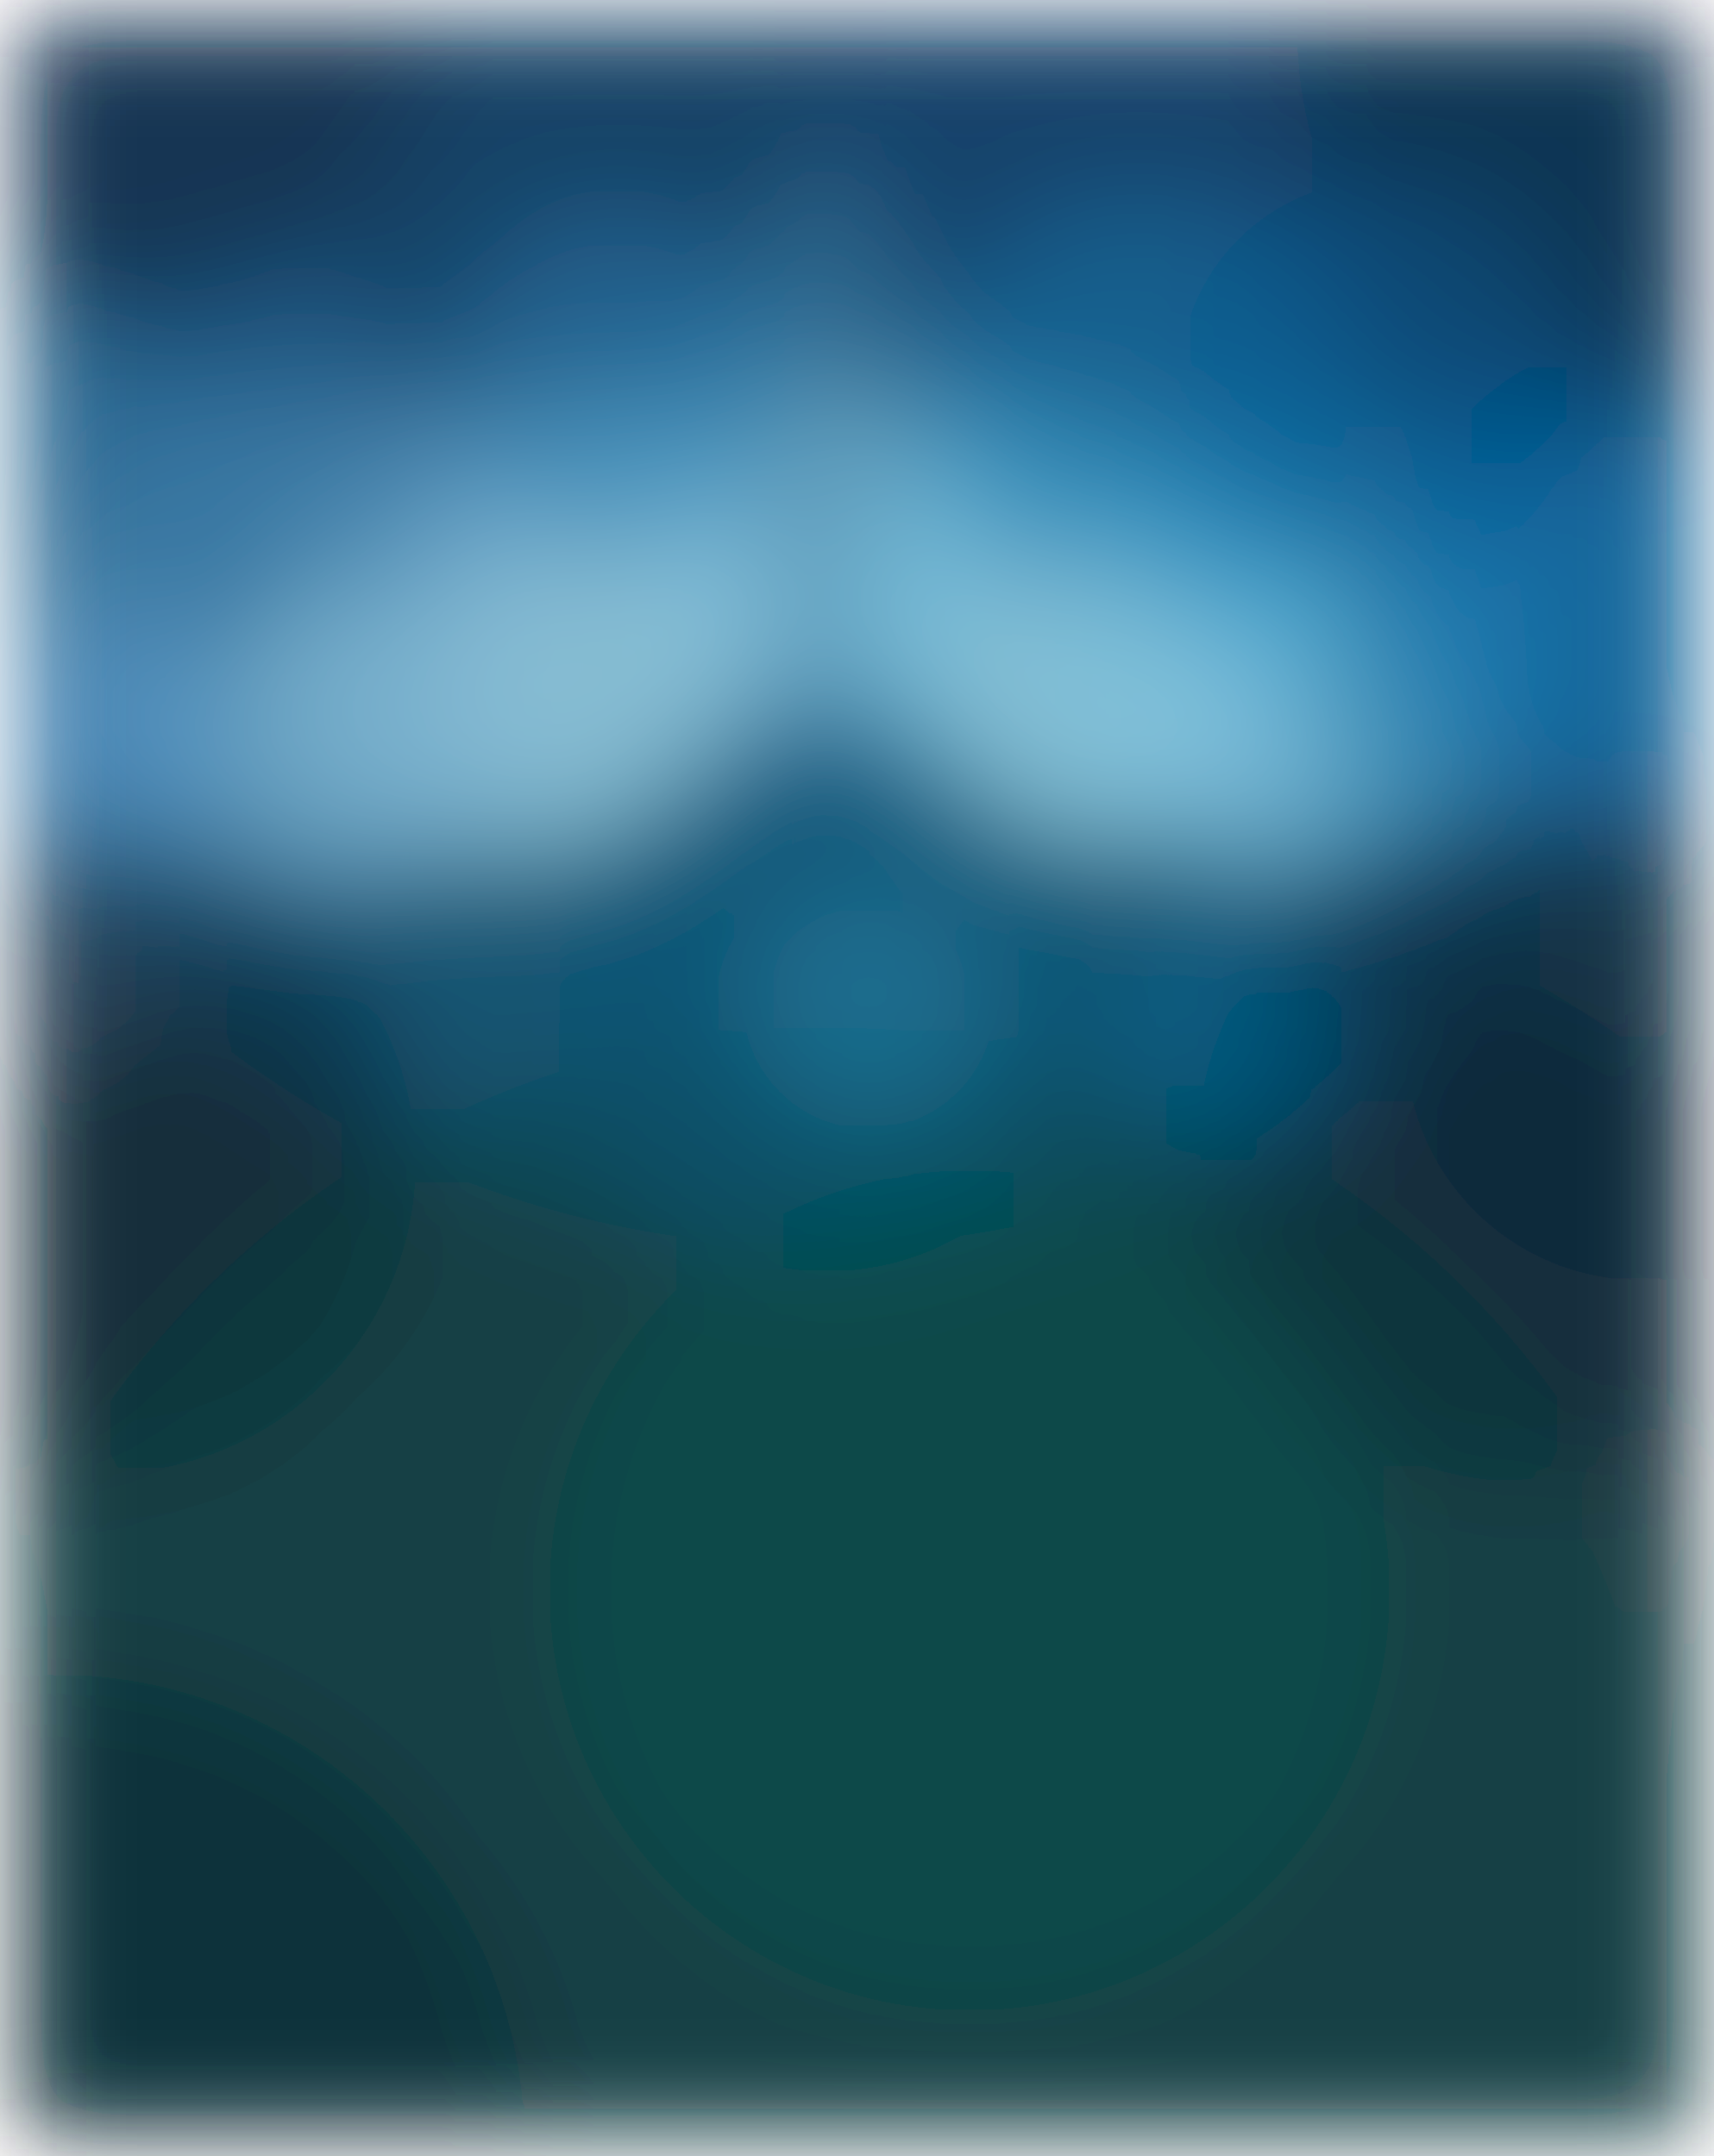
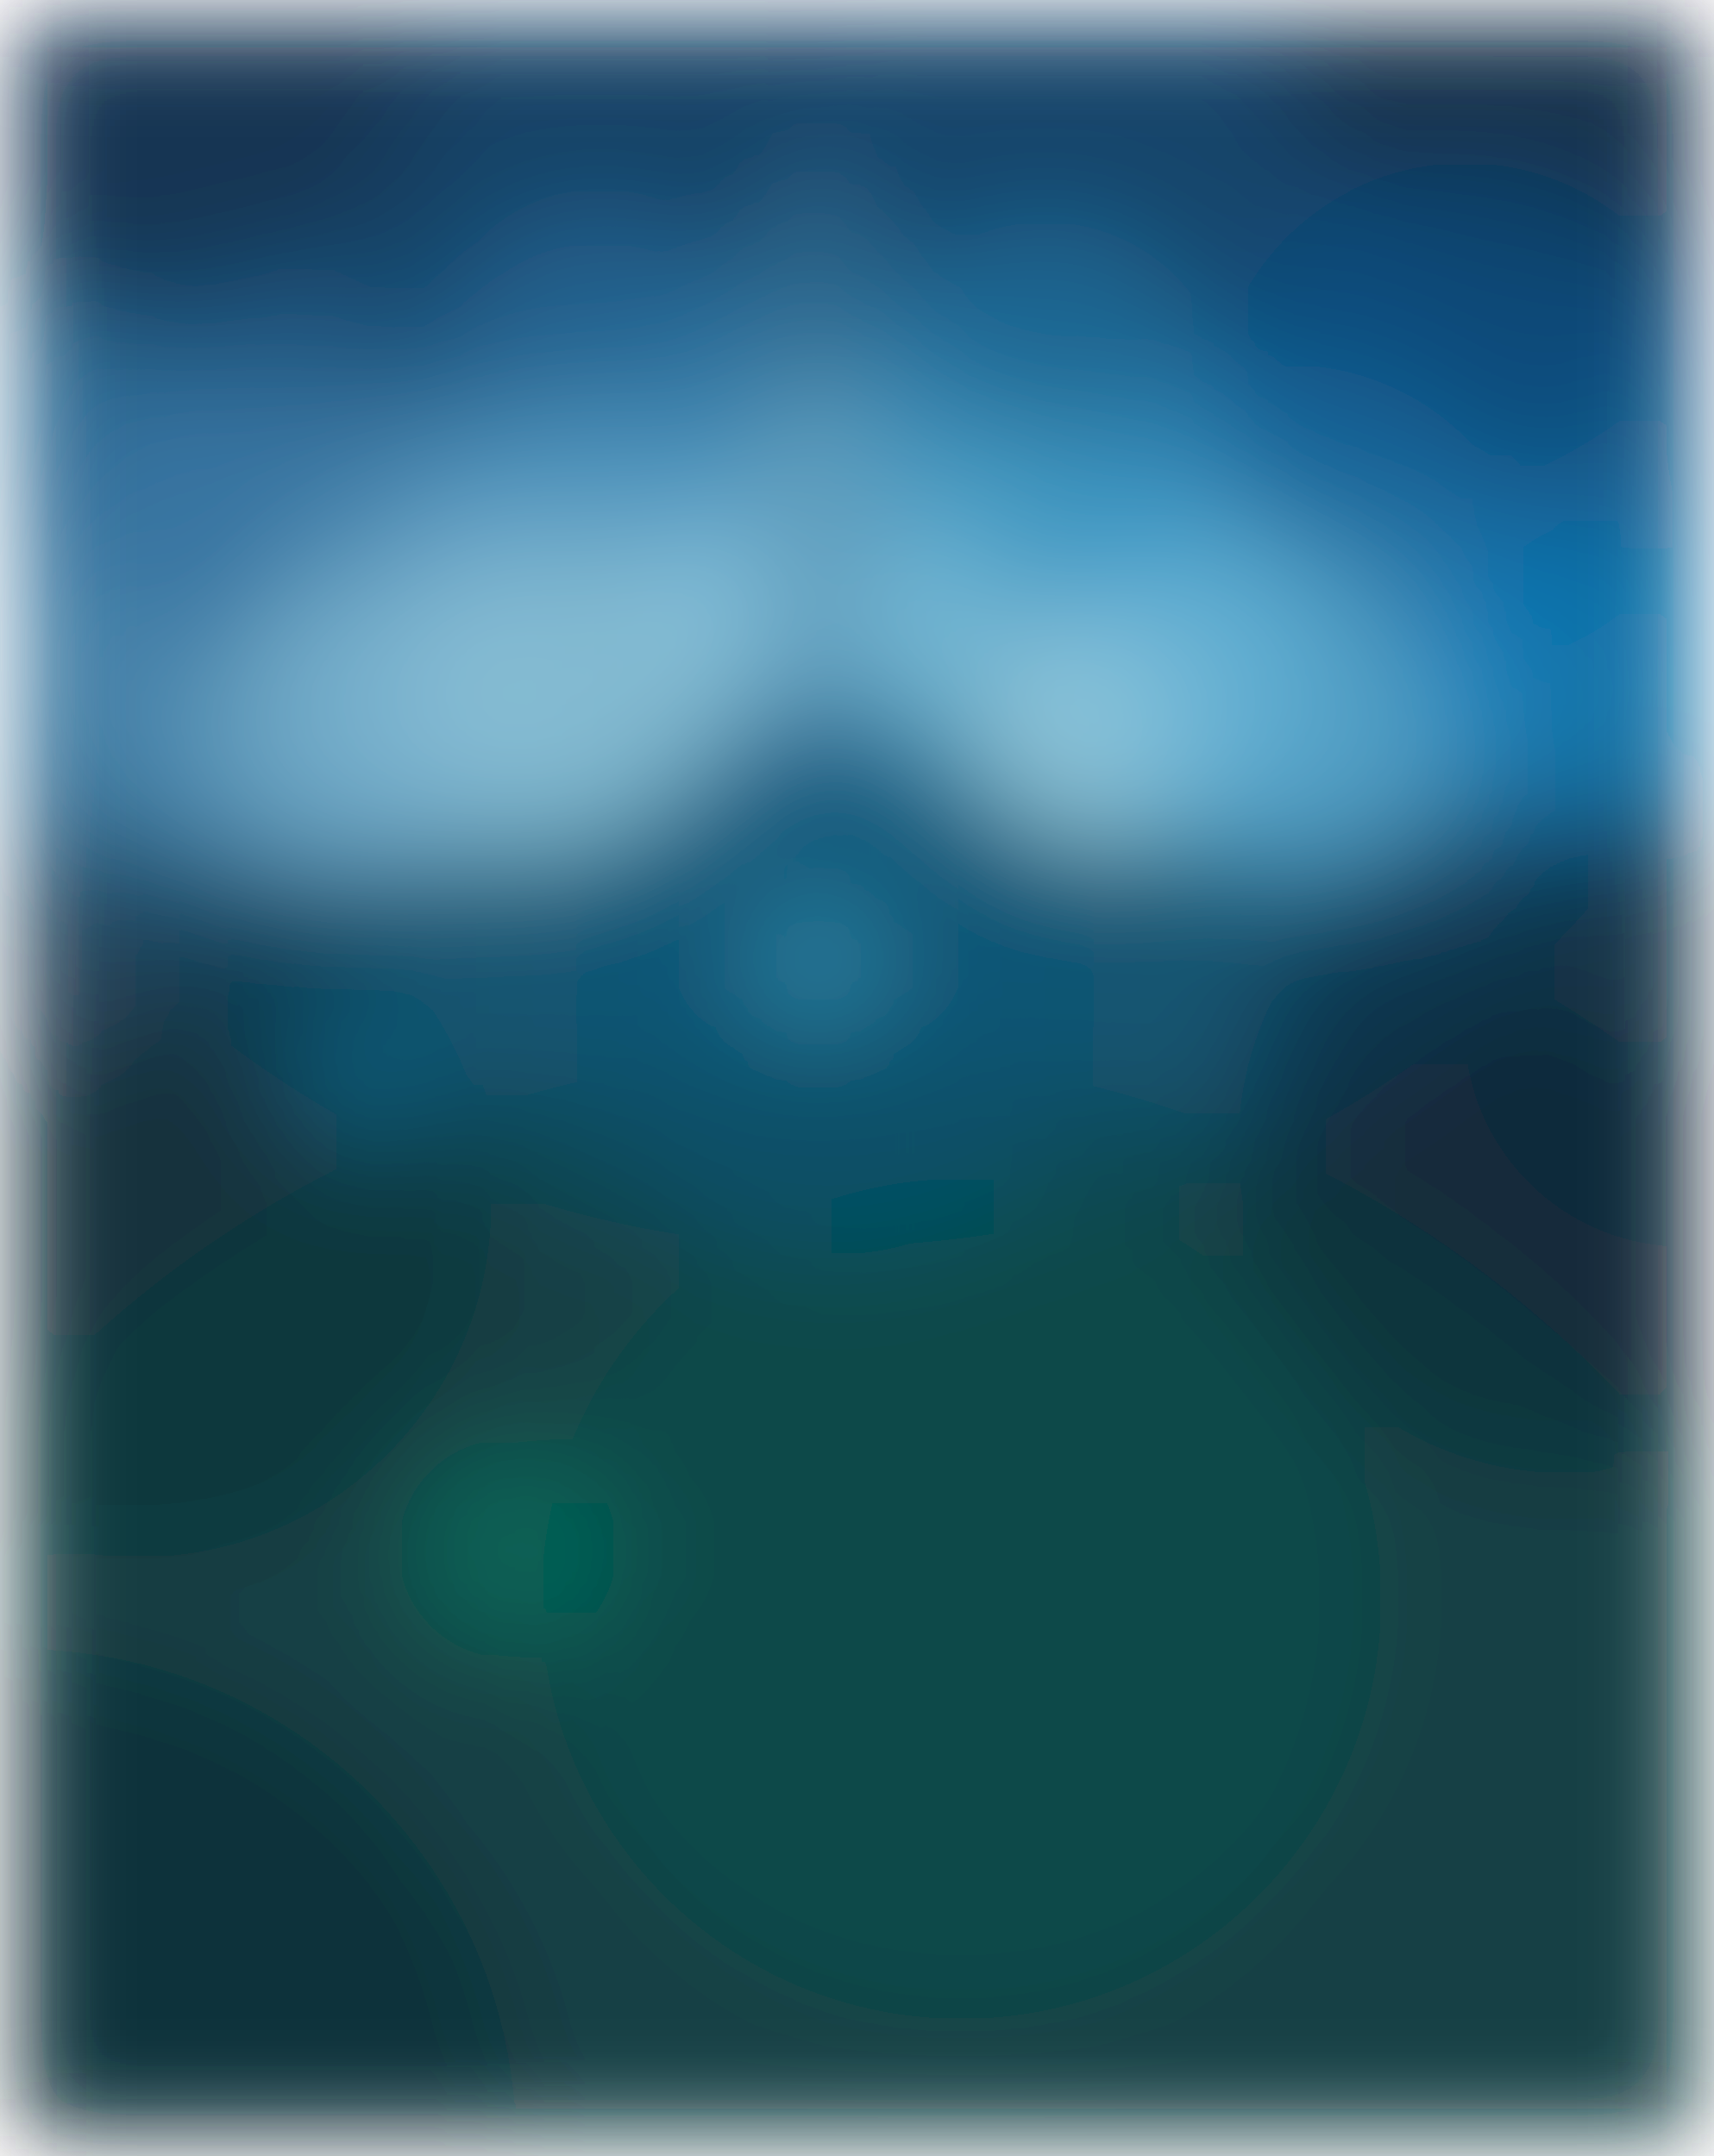
<svg xmlns="http://www.w3.org/2000/svg" width="298" height="375">
  <g filter="blur(10px)">
    <rect width="200%" height="200%" x="-50%" y="-50%" fill="#536984" />
    <rect width="100%" height="100%" fill="#536984" />
    <g fill-opacity=".5" transform="translate(.7 .7)scale(1.46)">
-       <circle cx="102" cy="255" r="160" fill="#001b10" />
-       <circle cx="97" cy="31" r="117" fill="#096b9a" />
-       <circle cx="62" cy="73" r="30" fill="#a8e3f7" />
-       <circle cx="130" cy="73" r="28" fill="#8fe4ff" />
-       <circle cx="157" r="60" fill="#001f47" />
-       <circle cx="47" r="53" fill="#001d3f" />
-       <circle cx="181" cy="137" r="39" fill="#001b30" />
-       <circle cx="12" cy="138" r="37" fill="#001d2d" />
-       <circle cx="97" cy="65" r="20" fill="#91d0e8" />
-       <circle cx="153" cy="75" r="28" fill="#4bb0dd" />
-       <circle cx="99" cy="228" r="106" fill="#00403e" />
-       <circle cx="36" cy="74" r="30" fill="#6aa5cd" />
-       <circle cx="135" cy="48" r="25" fill="#157bb0" />
-       <circle cx="128" cy="82" r="17" fill="#abd4e1" />
-       <circle cx="98" cy="119" r="32" fill="#025579" />
-       <circle cx="195" cy="69" r="29" fill="#0066ab" />
-       <circle cx="203" cy="3" r="49" fill="#09273d" />
-       <circle cx="73" cy="45" r="20" fill="#2b80b4" />
-       <circle cx="115" cy="189" r="50" fill="#015550" />
-       <circle cx="30" cy="53" r="23" fill="#266899" />
-       <circle cx="68" cy="81" r="17" fill="#a0d3e0" />
-       <circle cx="103" cy="119" r="15" fill="#2987ab" />
-       <circle cx="195" cy="124" r="28" fill="#04293a" />
-       <circle cx="13" r="37" fill="#13293e" />
-       <circle cx="149" cy="92" r="12" fill="#96c9df" />
-       <circle cx="43" cy="86" r="18" fill="#85bbd3" />
-       <circle cx="164" cy="45" r="24" fill="#005890" />
-       <circle cx="146" cy="124" r="14" fill="#006b96" />
-       <circle cx="6" cy="255" r="56" fill="#0c2530" />
-       <circle cx="13" cy="88" r="14" fill="#5898cd" />
+       <circle cx="101" cy="255" r="160" fill="#001b10" />
+       <circle cx="99" cy="28" r="120" fill="#096b99" />
+       <circle cx="62" cy="74" r="29" fill="#ade7fa" />
+       <circle cx="131" cy="74" r="27" fill="#94e8ff" />
+       <circle cx="157" r="61" fill="#002149" />
+       <circle cx="47" r="52" fill="#001c3e" />
+       <circle cx="186" cy="136" r="39" fill="#00182c" />
+       <circle cx="98" cy="65" r="20" fill="#95d5ec" />
+       <circle cx="16" cy="143" r="42" fill="#002331" />
+       <circle cx="33" cy="74" r="30" fill="#66a2cb" />
+       <circle cx="98" cy="255" r="130" fill="#00403e" />
+       <circle cx="153" cy="73" r="30" fill="#45abdb" />
+       <circle cx="124" cy="48" r="22" fill="#2788ba" />
+       <circle cx="71" cy="46" r="21" fill="#2e81b4" />
+       <circle cx="186" r="34" fill="#0f212e" />
+       <circle cx="130" cy="86" r="14" fill="#bddde5" />
+       <circle cx="174" cy="49" r="30" fill="#00528c" />
+       <circle cx="114" cy="190" r="50" fill="#005551" />
+       <circle cx="99" cy="118" r="31" fill="#03567a" />
+       <circle cx="153" cy="83" r="20" fill="#6bb2d3" />
+       <circle cx="28" cy="53" r="24" fill="#266697" />
+       <circle cx="43" cy="85" r="19" fill="#88bed5" />
+       <circle cx="189" cy="80" r="19" fill="#0580c5" />
+       <circle cx="14" r="37" fill="#13293f" />
+       <circle cx="97" cy="114" r="9" fill="#49a7c7" />
+       <circle cx="68" cy="80" r="18" fill="#98cddc" />
+       <circle cx="2" cy="255" r="59" fill="#0c2530" />
+       <circle cx="200" cy="122" r="26" fill="#022a3c" />
+       <circle cx="60" cy="184" r="13" fill="#008366" />
+       <circle cx="43" cy="127" r="10" fill="#127898" />
    </g>
  </g>
</svg>
